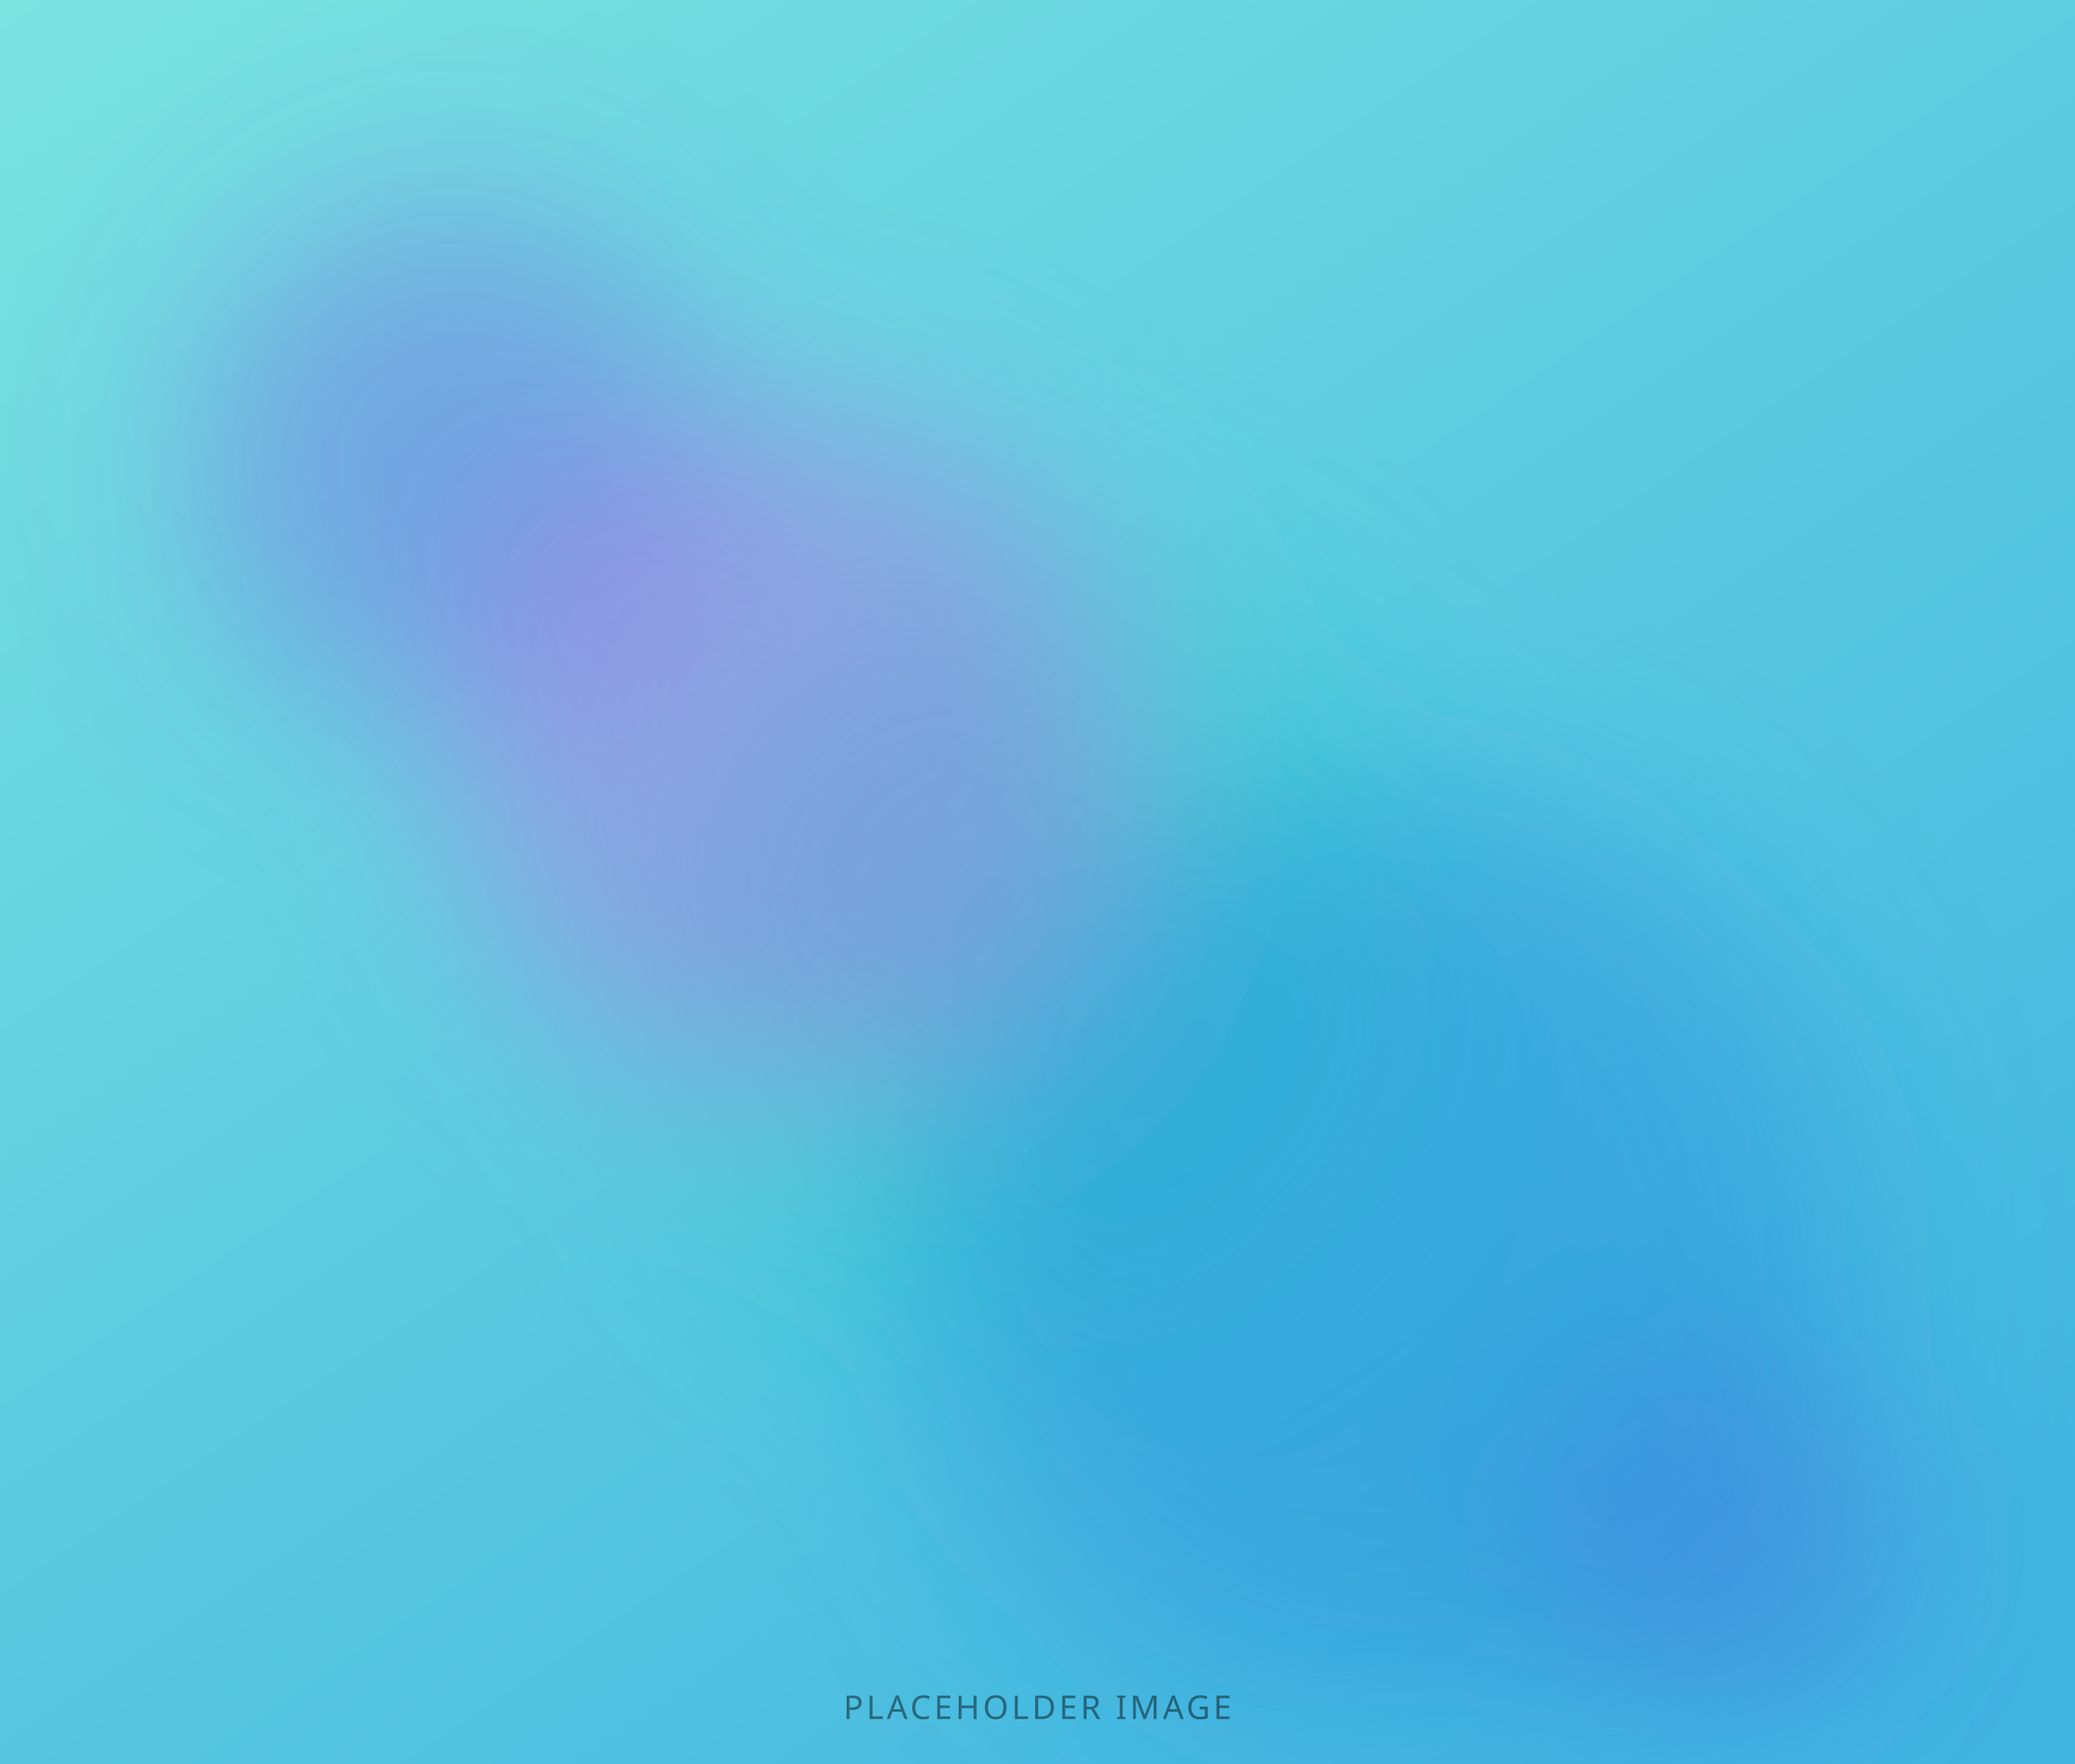
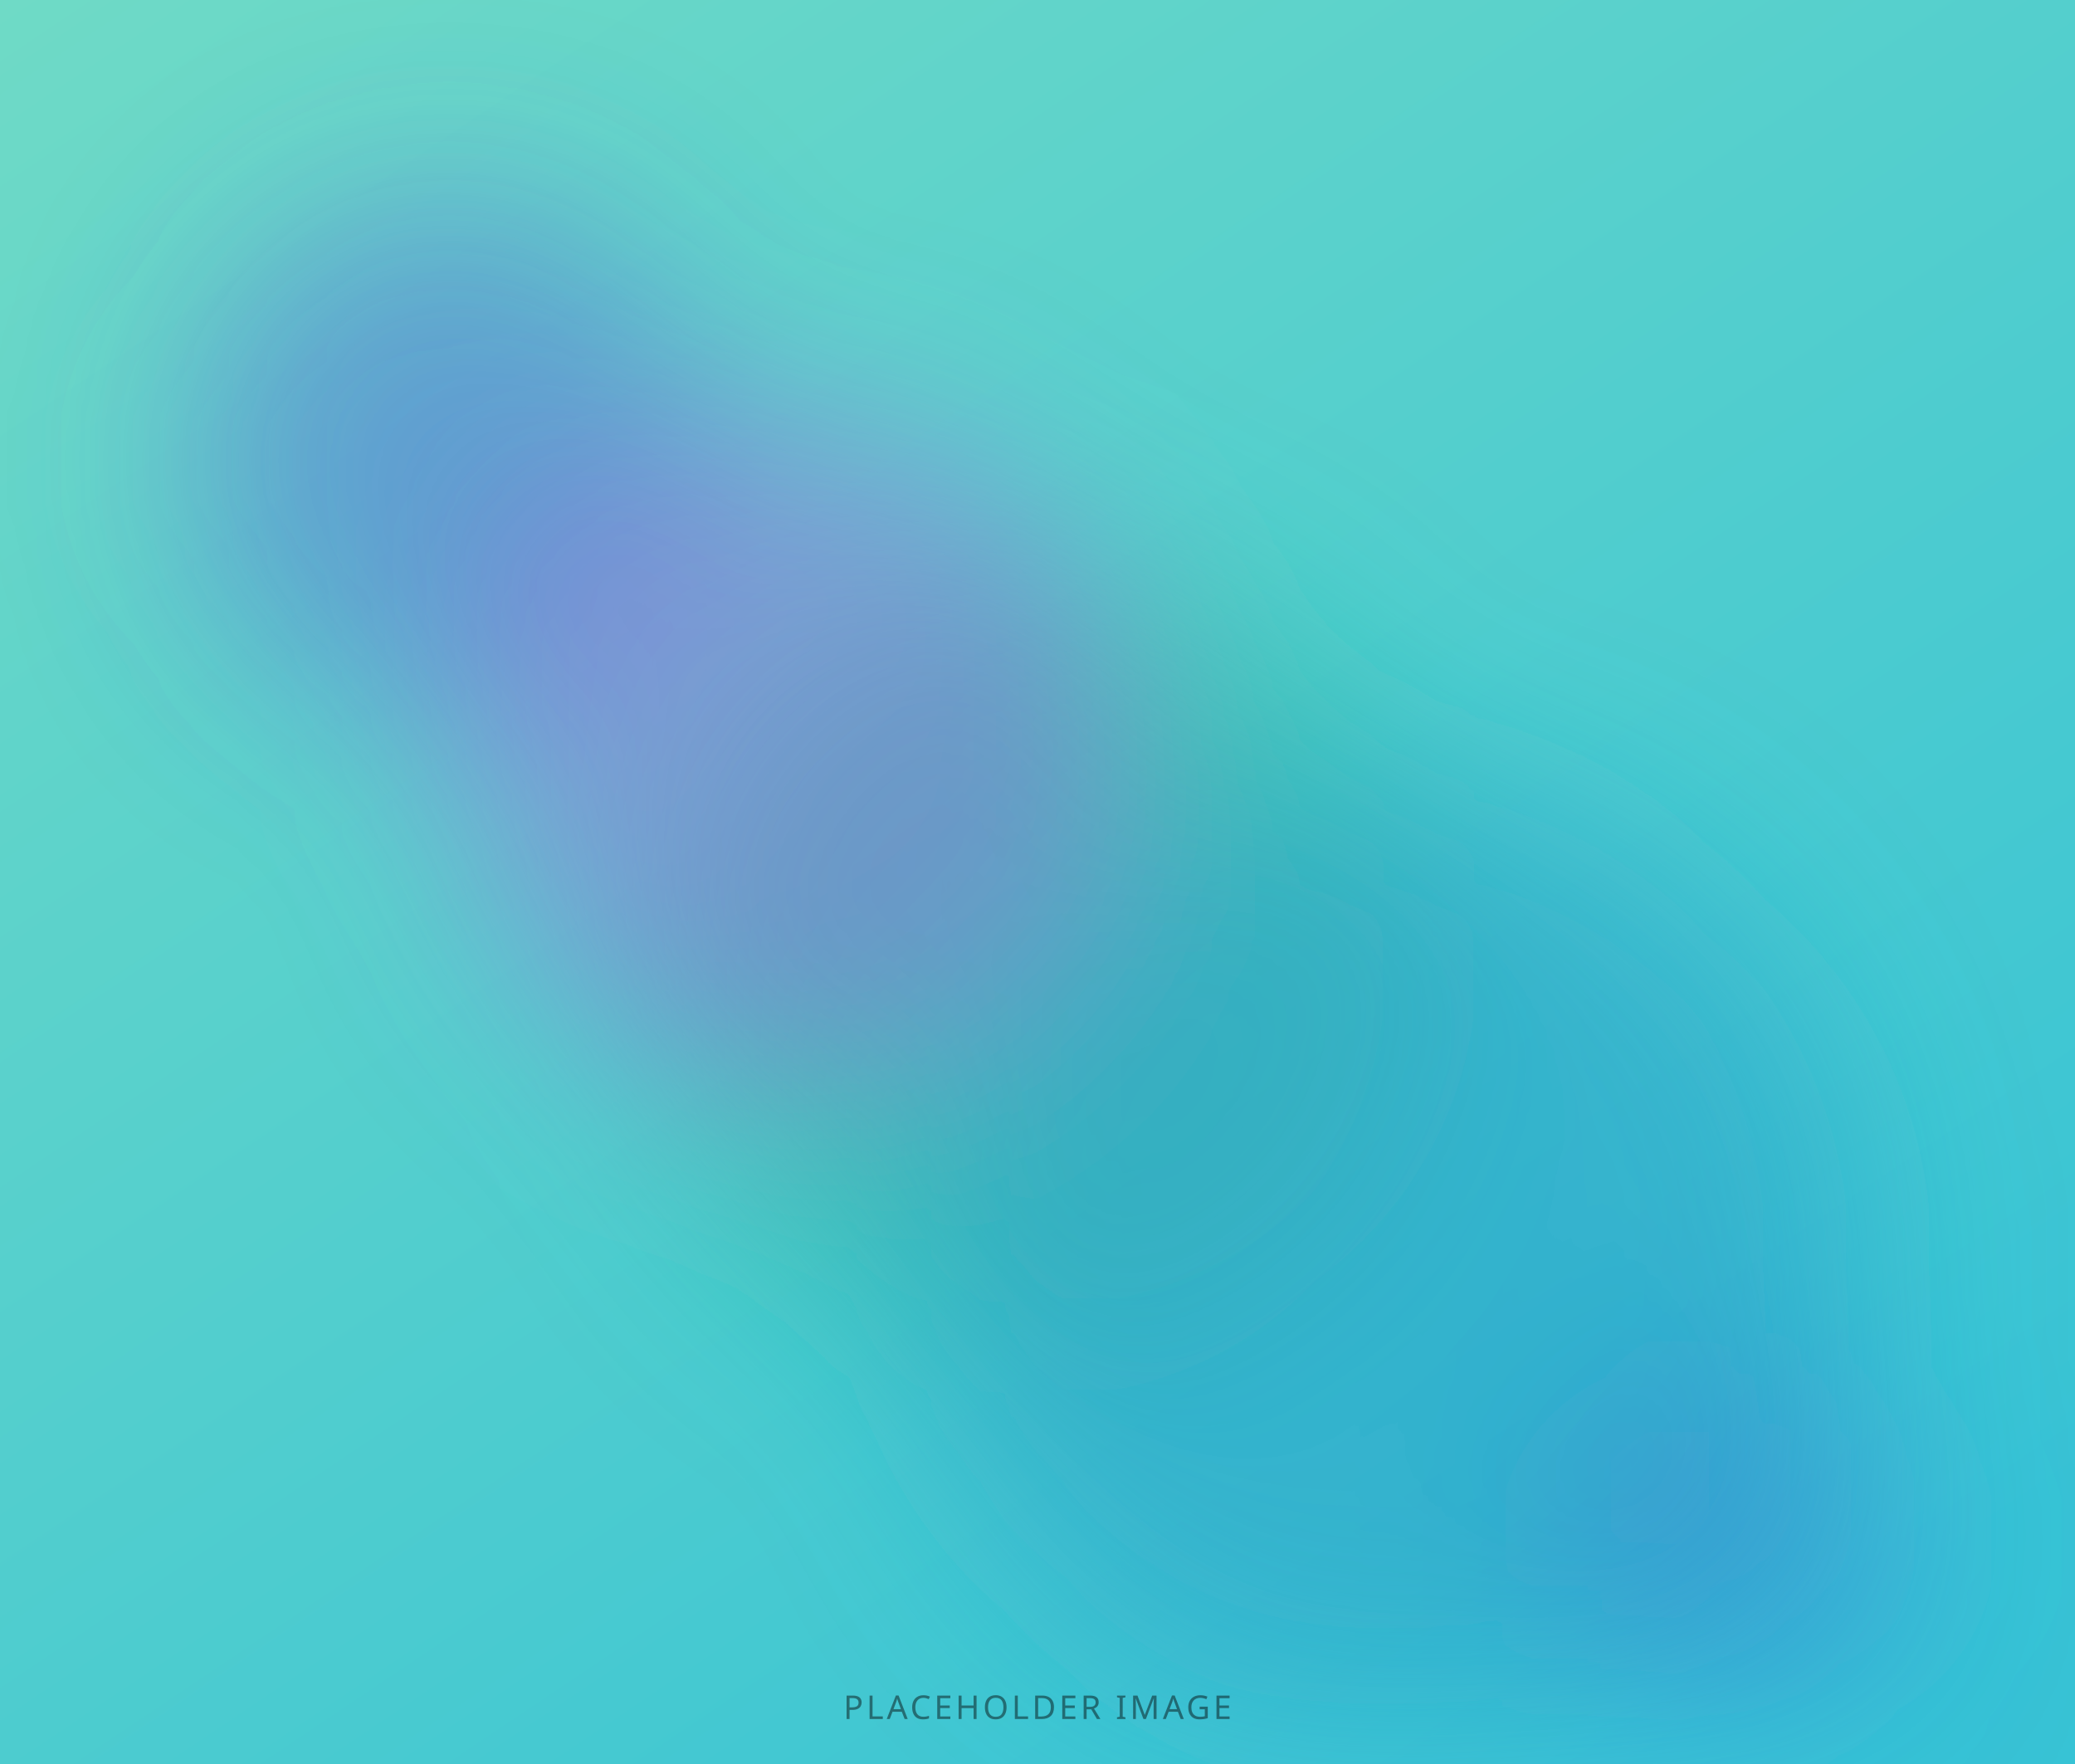
<svg xmlns="http://www.w3.org/2000/svg" viewBox="0 0 1200 1020" width="1200" height="1020" role="img" aria-label="hero">
  <defs>
    <linearGradient id="g" x1="0" y1="0" x2="0.8" y2="1">
-       <stop offset="0%" stop-color="hsl(178.144 65.6% 68.51%)" />
-       <stop offset="100%" stop-color="hsl(196.144 71.6% 56.51%)" />
+       <stop offset="0%" stop-color="hsl(168.8 59.429% 64.588%)" />
+       <stop offset="100%" stop-color="hsl(186.8 65.429% 52.588%)" />
    </linearGradient>
    <filter id="blur" x="-25%" y="-25%" width="150%" height="150%">
      <feGaussianBlur stdDeviation="56" />
    </filter>
  </defs>
  <rect width="1200" height="1020" fill="url(#g)" />
  <g filter="url(#blur)">
-     <circle cx="603" cy="558" r="225" fill="hsl(178.144 71.6% 46.51%)" opacity="0.48" />
-     <circle cx="801" cy="726" r="268" fill="hsl(204.144 71.6% 51.51%)" opacity="0.54" />
-     <circle cx="999" cy="894" r="107" fill="hsl(230.144 71.6% 56.51%)" opacity="0.32" />
-     <circle cx="260" cy="266" r="150" fill="hsl(256.144 71.6% 61.51%)" opacity="0.38" />
-     <circle cx="458" cy="435" r="194" fill="hsl(282.144 71.6% 66.51%)" opacity="0.44" />
+     <circle cx="603" cy="558" r="225" fill="hsl(168.8 65.429% 42.588%)" opacity="0.48" />
+     <circle cx="801" cy="726" r="268" fill="hsl(194.8 65.429% 47.588%)" opacity="0.54" />
+     <circle cx="999" cy="894" r="107" fill="hsl(220.8 65.429% 52.588%)" opacity="0.32" />
+     <circle cx="260" cy="266" r="150" fill="hsl(246.8 65.429% 57.588%)" opacity="0.38" />
+     <circle cx="458" cy="435" r="194" fill="hsl(272.8 65.429% 62.588%)" opacity="0.44" />
  </g>
-   <text x="600" y="994" text-anchor="middle" font-family="system-ui, sans-serif" font-size="19" letter-spacing="1.8" fill="hsl(178.144 69.6% 0.51%)" opacity="0.45">PLACEHOLDER IMAGE</text>
+   <text x="600" y="994" text-anchor="middle" font-family="system-ui, sans-serif" font-size="19" letter-spacing="1.8" fill="hsl(168.8 63.429% 0%)" opacity="0.45">PLACEHOLDER IMAGE</text>
</svg>
